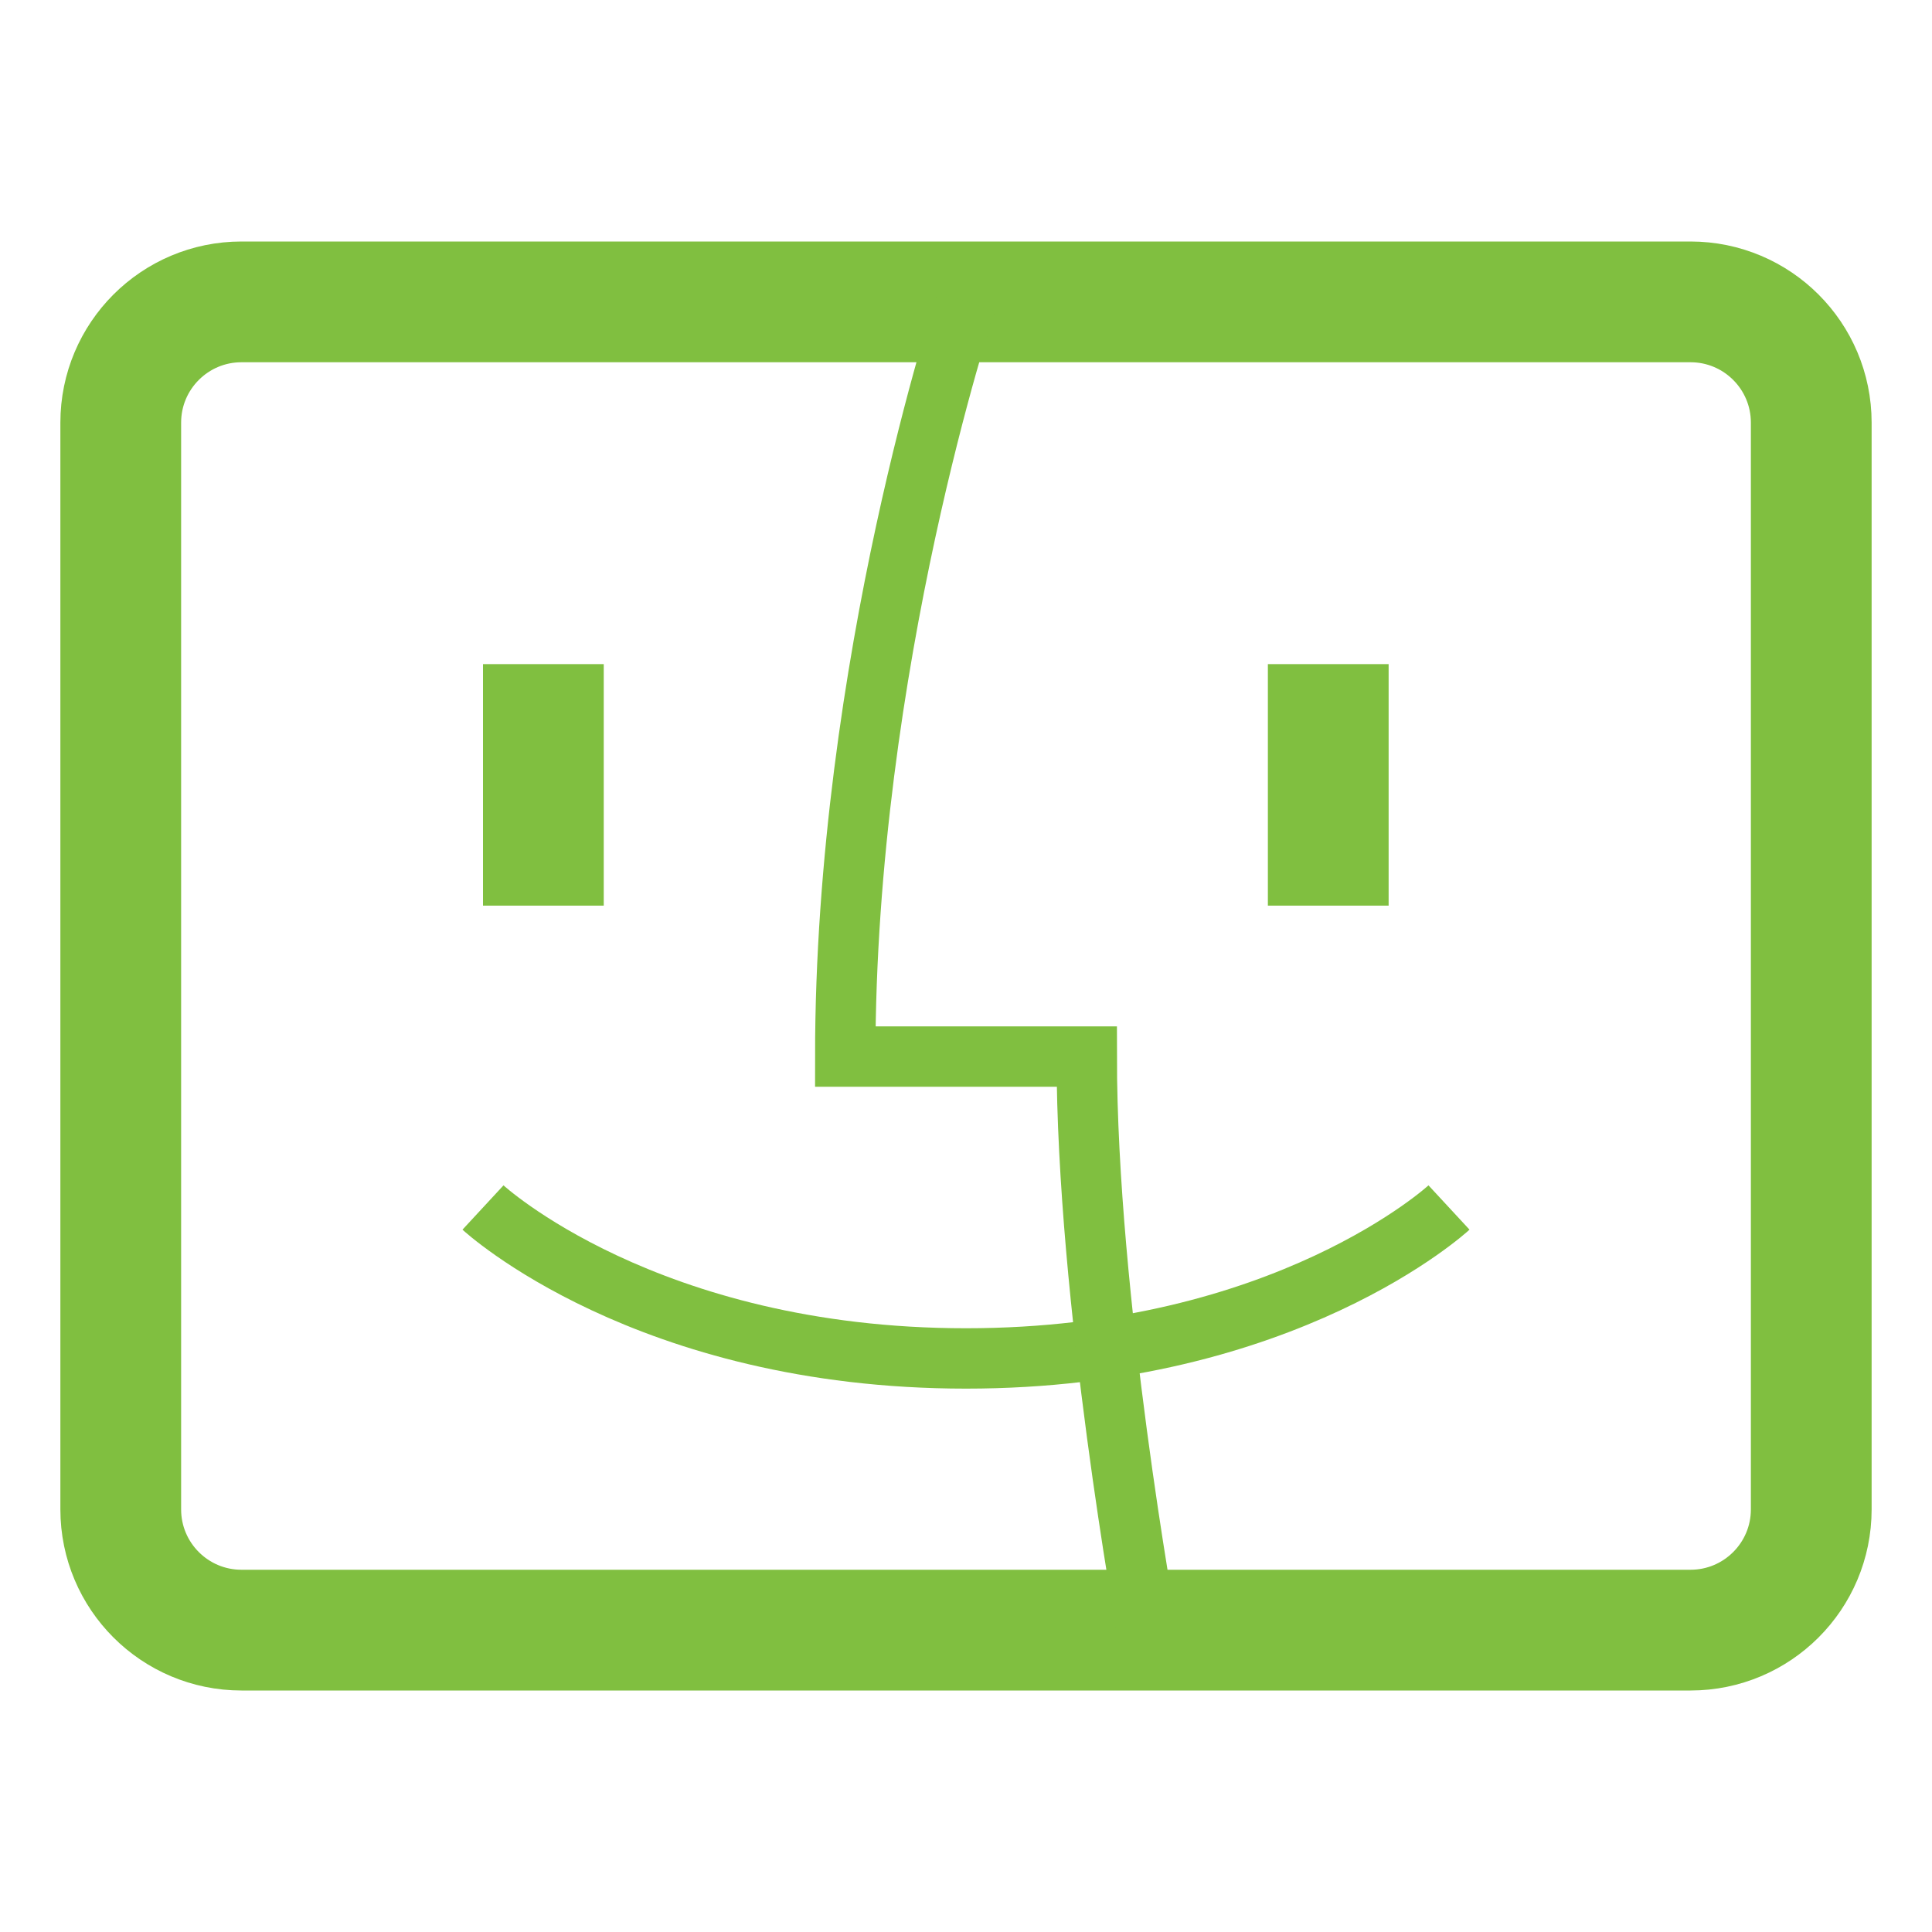
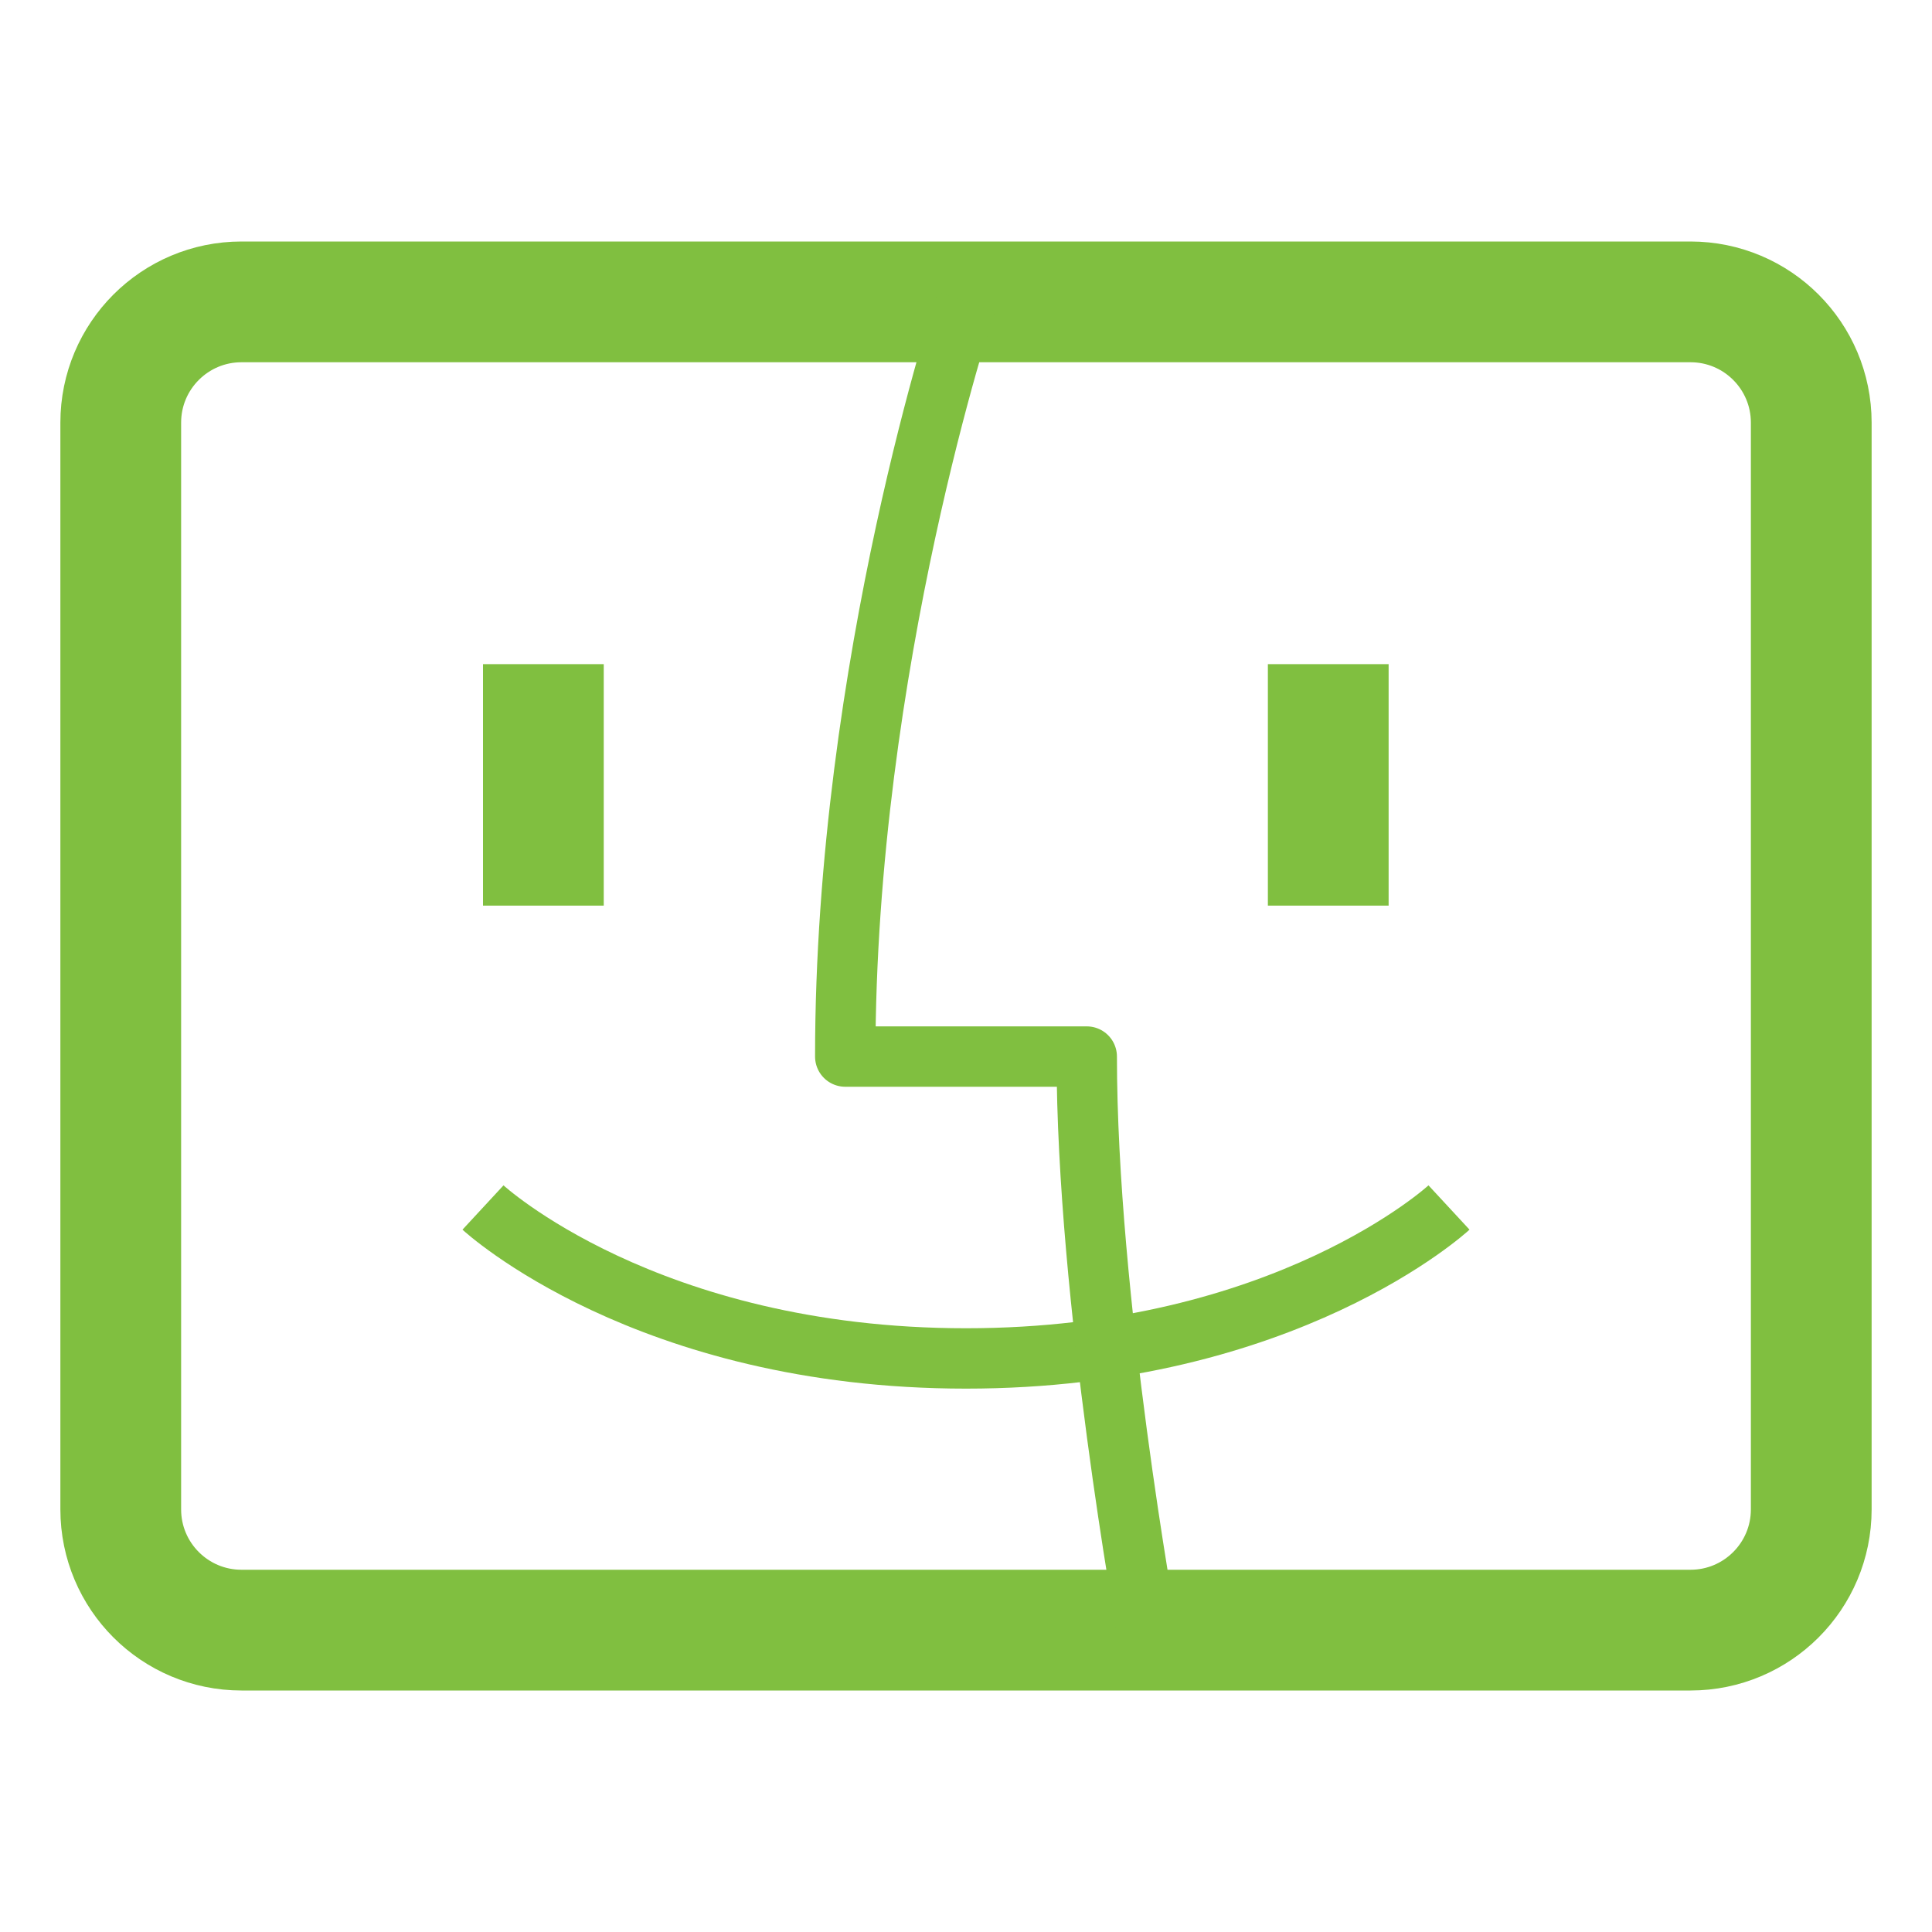
<svg xmlns="http://www.w3.org/2000/svg" version="1.1" viewBox="0 0 32 32">
  <style type="text/css">
- 	*    { fill:transparent; stroke:hsl(90,50%,50%); stroke-width:2 }
- 	.sub { stroke-width: 1 }
+ 	:root { stroke:hsl(90,50%,50%); fill:transparent;
+ 	        stroke-width:2; stroke-linejoin:round; stroke-linecap:round }
+ 	.thin { stroke-width:1 }
+ 	
+ 	*     { stroke-linecap:butt }
</style>
  <rect x="2" y="5" width="28" height="22" rx="2" />
  <line x1="22" x2="22" y1="11" y2="15" />
  <line x1="9" x2="9" y1="11" y2="15" />
-   <path class="sub" d="M8,20c0,0,2.7,2.5,8,2.5s8-2.5,8-2.5" />
-   <path class="sub" d="M16,5c0,0-2,6-2,12.5h4c0,4,1,9.5,1,9.5" />
+   <path class="thin" d="M8,20c0,0,2.7,2.5,8,2.5s8-2.5,8-2.5" />
+   <path class="thin" d="M16,5c0,0-2,6-2,12.5h4c0,4,1,9.5,1,9.5" />
</svg>
